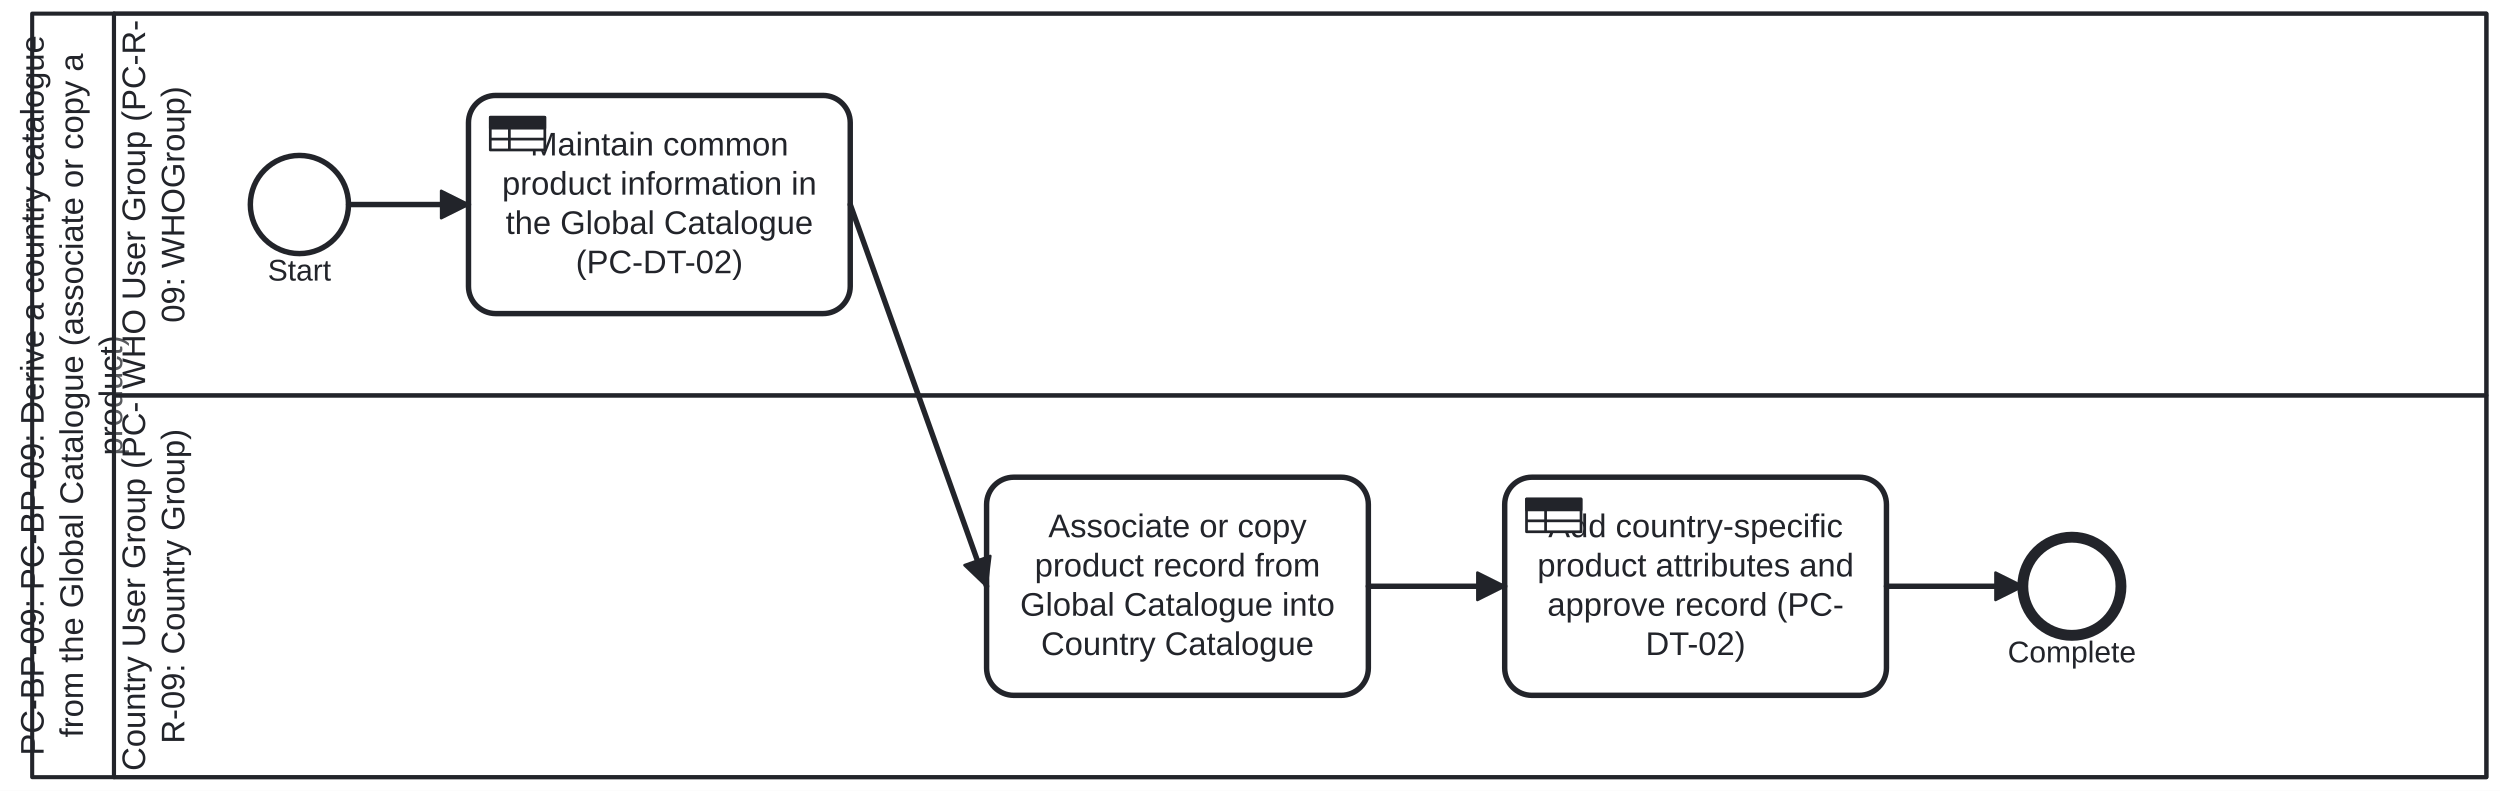
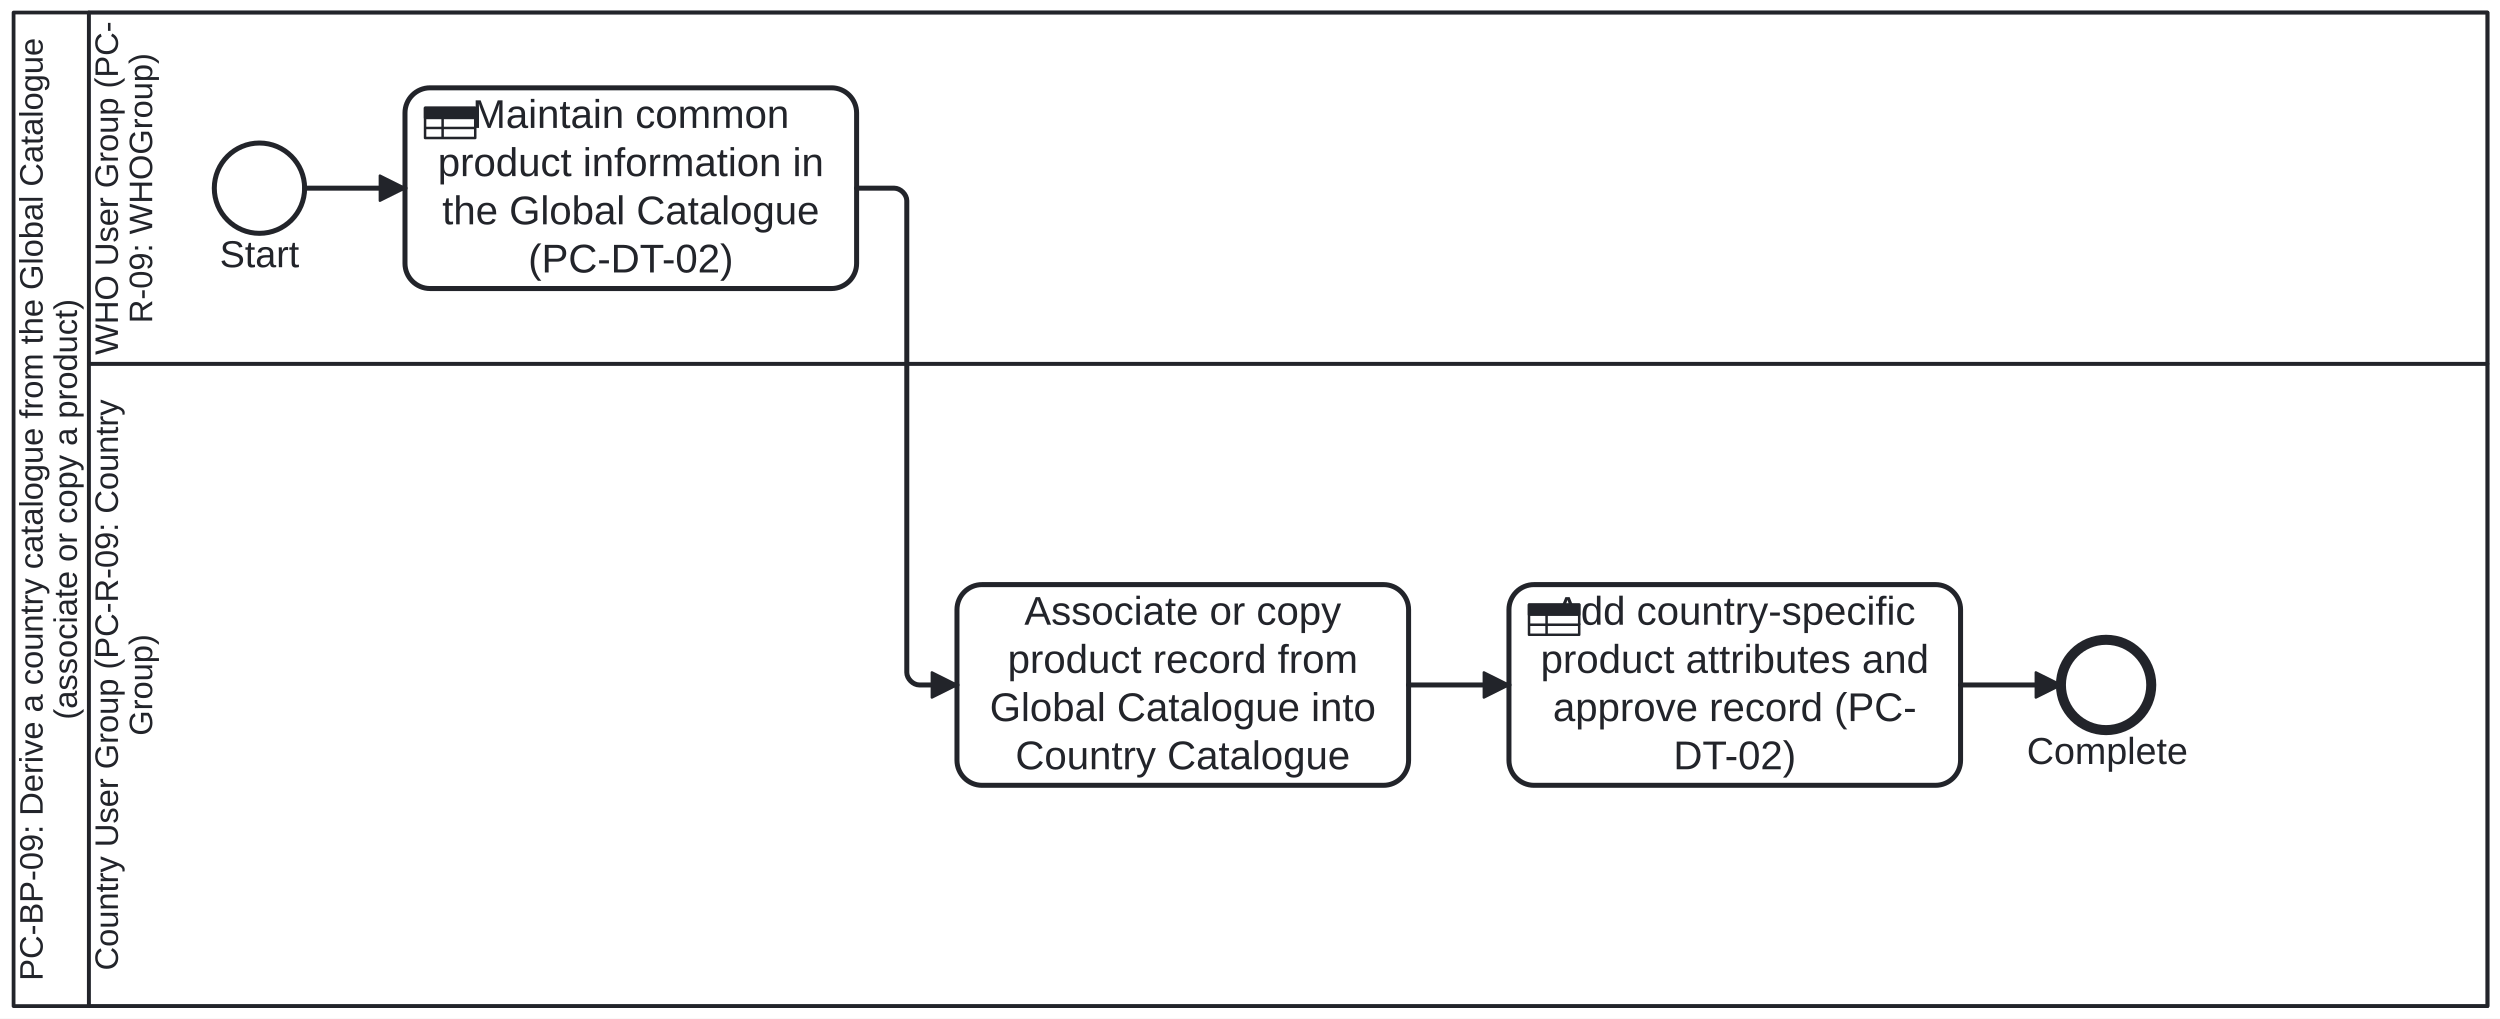
- <svg xmlns="http://www.w3.org/2000/svg" width="100%" style="max-width:100%;height:auto" viewBox="88.2 55 916.8 290" version="1.1">
-   <rect x="88.2" y="55" width="916.8" height="290" fill="#ffffff" />
+ <svg xmlns="http://www.w3.org/2000/svg" width="100%" style="max-width:100%;height:auto" viewBox="94.588 55 996.412 406" version="1.1">
+   <rect x="94.588" y="55" width="996.412" height="406" fill="#ffffff" />
  <g class="djs-group">
    <g class="djs-element djs-shape" data-element-id="Participant_PC_BP_09" style="display: block;" transform="matrix(1 0 0 1 100 60)">
      <g class="djs-visual">
-         <rect x="0" y="0" width="900" height="280" rx="0" ry="0" style="stroke-linecap: round; stroke-linejoin: round; stroke: rgb(34, 36, 42); stroke-width: 1.5px; fill: white; fill-opacity: 0.95;" />
-         <path style="fill: none; stroke-linecap: round; stroke-linejoin: round; stroke: rgb(34, 36, 42); stroke-width: 1.5px;" d="M30,0L30,280" />
-         <text lineHeight="1.2" class="djs-label" style="font-family: Arial, sans-serif; font-size: 12px; font-weight: normal; fill: rgb(34, 36, 42);" transform="matrix(-1.83697e-16 -1 1 -1.83697e-16 0 280)">
-           <tspan x="7.941" y="4.2">PC-BP-09: PC-BP-09: Derive a country catalogue </tspan>
-           <tspan x="14.601" y="18.6">from the Global Catalogue (associate or copy a </tspan>
-           <tspan x="117.989" y="33">product)</tspan>
+         <rect x="0" y="0" width="986" height="396" rx="0" ry="0" style="stroke-linecap: round; stroke-linejoin: round; stroke: rgb(34, 36, 42); stroke-width: 1.5px; fill: white; fill-opacity: 0.95;" />
+         <path style="fill: none; stroke-linecap: round; stroke-linejoin: round; stroke: rgb(34, 36, 42); stroke-width: 1.5px;" d="M30,0L30,396" />
+         <text lineHeight="1.05" class="djs-label" transform="matrix(-1.83697e-16 -1 1 -1.83697e-16 0 396)" style="font-family: Arial, sans-serif; font-size: 13px; font-weight: normal; fill: rgb(34, 36, 42);">
+           <tspan x="10.125" y="11.588">PC-BP-09: Derive a country catalogue from the Global Catalogue </tspan>
+           <tspan x="114.182" y="25.238">(associate or copy a product)</tspan>
        </text>
      </g>
-       <rect class="djs-hit djs-hit-all" x="0" y="0" width="900" height="280" style="fill: none; stroke-opacity: 0; stroke: white; stroke-width: 15px;" />
+       <rect class="djs-hit djs-hit-all" x="0" y="0" width="986" height="396" style="fill: none; stroke-opacity: 0; stroke: white; stroke-width: 15px;" />
    </g>
    <g class="djs-children">
      <g class="djs-group">
        <g class="djs-element djs-shape" data-element-id="Lane_2" style="display: block;" transform="matrix(1 0 0 1 130 200)">
          <g class="djs-visual">
-             <rect x="0" y="0" width="870" height="140" rx="0" ry="0" style="stroke-linecap: round; stroke-linejoin: round; stroke: rgb(34, 36, 42); stroke-width: 1.5px; fill: white; fill-opacity: 0.25;" />
-             <text lineHeight="1.2" class="djs-label" style="font-family: Arial, sans-serif; font-size: 12px; font-weight: normal; fill: rgb(34, 36, 42);" transform="matrix(-1.83697e-16 -1 1 -1.83697e-16 0 140)">
-               <tspan x="2.315" y="11.4">Country User Group (PC-</tspan>
-               <tspan x="12.312" y="25.8">R-09: Country Group)</tspan>
+             <rect x="0" y="0" width="956" height="256" rx="0" ry="0" style="stroke-linecap: round; stroke-linejoin: round; stroke: rgb(34, 36, 42); stroke-width: 1.5px; fill: white; fill-opacity: 0.25;" />
+             <text lineHeight="1.05" class="djs-label" transform="matrix(-1.83697e-16 -1 1 -1.83697e-16 0 256)" style="font-family: Arial, sans-serif; font-size: 13px; font-weight: normal; fill: rgb(34, 36, 42);">
+               <tspan x="14.215" y="11.588">Country User Group (PC-R-09: Country </tspan>
+               <tspan x="107.77" y="25.238">Group)</tspan>
            </text>
          </g>
-           <rect class="djs-hit djs-hit-all" x="0" y="0" width="870" height="140" style="fill: none; stroke-opacity: 0; stroke: white; stroke-width: 15px;" />
+           <rect class="djs-hit djs-hit-all" x="0" y="0" width="956" height="256" style="fill: none; stroke-opacity: 0; stroke: white; stroke-width: 15px;" />
        </g>
      </g>
      <g class="djs-group">
        <g class="djs-element djs-shape" data-element-id="Lane_1" style="display: block;" transform="matrix(1 0 0 1 130 60)">
          <g class="djs-visual">
-             <rect x="0" y="0" width="870" height="140" rx="0" ry="0" style="stroke-linecap: round; stroke-linejoin: round; stroke: rgb(34, 36, 42); stroke-width: 1.5px; fill: white; fill-opacity: 0.25;" />
-             <text lineHeight="1.2" class="djs-label" style="font-family: Arial, sans-serif; font-size: 12px; font-weight: normal; fill: rgb(34, 36, 42);" transform="matrix(-1.83697e-16 -1 1 -1.83697e-16 0 140)">
-               <tspan x="2.33" y="11.4">WHO User Group (PC-R-</tspan>
-               <tspan x="26.655" y="25.8">09: WHOGroup)</tspan>
+             <rect x="0" y="0" width="956" height="140" rx="0" ry="0" style="stroke-linecap: round; stroke-linejoin: round; stroke: rgb(34, 36, 42); stroke-width: 1.5px; fill: white; fill-opacity: 0.25;" />
+             <text lineHeight="1.05" class="djs-label" transform="matrix(-1.83697e-16 -1 1 -1.83697e-16 0 140)" style="font-family: Arial, sans-serif; font-size: 13px; font-weight: normal; fill: rgb(34, 36, 42);">
+               <tspan x="3.55" y="11.588">WHO User Group (PC-</tspan>
+               <tspan x="16.185" y="25.238">R-09: WHOGroup)</tspan>
            </text>
          </g>
-           <rect class="djs-hit djs-hit-all" x="0" y="0" width="870" height="140" style="fill: none; stroke-opacity: 0; stroke: white; stroke-width: 15px;" />
+           <rect class="djs-hit djs-hit-all" x="0" y="0" width="956" height="140" style="fill: none; stroke-opacity: 0; stroke: white; stroke-width: 15px;" />
        </g>
      </g>
      <g class="djs-group">
        <g class="djs-element djs-shape" data-element-id="StartEvent_1" style="display: block;" transform="matrix(1 0 0 1 180 112)">
          <g class="djs-visual">
            <circle cx="18" cy="18" r="18" style="stroke-linecap: round; stroke-linejoin: round; stroke: rgb(34, 36, 42); stroke-width: 2px; fill: white; fill-opacity: 0.95;" />
          </g>
          <rect class="djs-hit djs-hit-all" x="0" y="0" width="36" height="36" style="fill: none; stroke-opacity: 0; stroke: white; stroke-width: 15px;" />
        </g>
      </g>
      <g class="djs-group">
-         <g class="djs-element djs-shape" data-element-id="StartEvent_1_label" style="display: block;" transform="matrix(1 0 0 1 186 148)">
+         <g class="djs-element djs-shape" data-element-id="StartEvent_1_label" style="display: block;" transform="matrix(1 0 0 1 182 148)">
          <g class="djs-visual">
-             <text lineHeight="1.2" class="djs-label" style="font-family: Arial, sans-serif; font-size: 11px; font-weight: normal; fill: rgb(34, 36, 42);">
-               <tspan x="0.385" y="9.9">Start</tspan>
+             <text lineHeight="1.2" class="djs-label" style="font-family: Arial, sans-serif; font-size: 15px; font-weight: normal; fill: rgb(34, 36, 42);">
+               <tspan x="0.161" y="13.5">Start</tspan>
            </text>
          </g>
-           <rect class="djs-hit djs-hit-all" x="0" y="0" width="24" height="14" style="fill: none; stroke-opacity: 0; stroke: white; stroke-width: 15px;" />
+           <rect class="djs-hit djs-hit-all" x="0" y="0" width="32" height="18" style="fill: none; stroke-opacity: 0; stroke: white; stroke-width: 15px;" />
        </g>
      </g>
      <g class="djs-group">
-         <g class="djs-element djs-shape" data-element-id="Task_1" style="display: block;" transform="matrix(1 0 0 1 260 90)">
+         <g class="djs-element djs-shape" data-element-id="Task_1" style="display: block;" transform="matrix(1 0 0 1 256 90)">
          <g class="djs-visual">
-             <rect x="0" y="0" width="140" height="80" rx="10" ry="10" style="stroke-linecap: round; stroke-linejoin: round; stroke: rgb(34, 36, 42); stroke-width: 2px; fill: white; fill-opacity: 0.95;" />
-             <text lineHeight="1.2" class="djs-label" style="font-family: Arial, sans-serif; font-size: 12px; font-weight: normal; fill: rgb(34, 36, 42);">
-               <tspan x="22.647" y="22">Maintain common </tspan>
-               <tspan x="12.303" y="36.4">product information in</tspan>
-               <tspan x="13.627" y="50.8">the Global Catalogue </tspan>
-               <tspan x="39.332" y="65.2">(PC-DT-02)</tspan>
+             <rect x="0" y="0" width="180" height="80" rx="10" ry="10" style="stroke-linecap: round; stroke-linejoin: round; stroke: rgb(34, 36, 42); stroke-width: 2px; fill: white; fill-opacity: 0.95;" />
+             <text lineHeight="1.2" class="djs-label" style="font-family: Arial, sans-serif; font-size: 16px; font-weight: normal; fill: rgb(34, 36, 42);">
+               <tspan x="26.863" y="16">Maintain common </tspan>
+               <tspan x="13.07" y="35.2">product information in</tspan>
+               <tspan x="14.836" y="54.4">the Global Catalogue </tspan>
+               <tspan x="49.109" y="73.6">(PC-DT-02)</tspan>
            </text>
            <path d="m 8,8 0,12 20,0 0,-12 zm 0,8 l 20,0 m -13,-4 l 0,8" style="fill: white; stroke-linecap: round; stroke-linejoin: round; stroke: rgb(34, 36, 42); stroke-width: 1px;" />
            <path d="m 8,8 0,4 20,0 0,-4 z" style="fill: rgb(34, 36, 42); stroke-linecap: round; stroke-linejoin: round; stroke: rgb(34, 36, 42); stroke-width: 1px;" />
          </g>
-           <rect class="djs-hit djs-hit-all" x="0" y="0" width="140" height="80" style="fill: none; stroke-opacity: 0; stroke: white; stroke-width: 15px;" />
+           <rect class="djs-hit djs-hit-all" x="0" y="0" width="180" height="80" style="fill: none; stroke-opacity: 0; stroke: white; stroke-width: 15px;" />
        </g>
      </g>
      <g class="djs-group">
-         <g class="djs-element djs-shape" data-element-id="Task_2" style="display: block;" transform="matrix(1 0 0 1 450 230)">
+         <g class="djs-element djs-shape" data-element-id="Task_2" style="display: block;" transform="matrix(1 0 0 1 476 288)">
          <g class="djs-visual">
-             <rect x="0" y="0" width="140" height="80" rx="10" ry="10" style="stroke-linecap: round; stroke-linejoin: round; stroke: rgb(34, 36, 42); stroke-width: 2px; fill: white; fill-opacity: 0.95;" />
-             <text lineHeight="1.2" class="djs-label" style="font-family: Arial, sans-serif; font-size: 12px; font-weight: normal; fill: rgb(34, 36, 42);">
-               <tspan x="22.645" y="22">Associate or copy </tspan>
-               <tspan x="17.646" y="36.4">product record from </tspan>
-               <tspan x="12.294" y="50.8">Global Catalogue into </tspan>
-               <tspan x="19.97" y="65.2">Country Catalogue</tspan>
+             <rect x="0" y="0" width="180" height="80" rx="10" ry="10" style="stroke-linecap: round; stroke-linejoin: round; stroke: rgb(34, 36, 42); stroke-width: 2px; fill: white; fill-opacity: 0.95;" />
+             <text lineHeight="1.2" class="djs-label" style="font-family: Arial, sans-serif; font-size: 16px; font-weight: normal; fill: rgb(34, 36, 42);">
+               <tspan x="26.859" y="16">Associate or copy </tspan>
+               <tspan x="20.195" y="35.2">product record from </tspan>
+               <tspan x="13.059" y="54.4">Global Catalogue into </tspan>
+               <tspan x="23.293" y="73.6">Country Catalogue</tspan>
            </text>
          </g>
-           <rect class="djs-hit djs-hit-all" x="0" y="0" width="140" height="80" style="fill: none; stroke-opacity: 0; stroke: white; stroke-width: 15px;" />
+           <rect class="djs-hit djs-hit-all" x="0" y="0" width="180" height="80" style="fill: none; stroke-opacity: 0; stroke: white; stroke-width: 15px;" />
        </g>
      </g>
      <g class="djs-group">
-         <g class="djs-element djs-shape" data-element-id="Task_3" style="display: block;" transform="matrix(1 0 0 1 640 230)">
+         <g class="djs-element djs-shape" data-element-id="Task_3" style="display: block;" transform="matrix(1 0 0 1 696 288)">
          <g class="djs-visual">
-             <rect x="0" y="0" width="140" height="80" rx="10" ry="10" style="stroke-linecap: round; stroke-linejoin: round; stroke: rgb(34, 36, 42); stroke-width: 2px; fill: white; fill-opacity: 0.95;" />
-             <text lineHeight="1.2" class="djs-label" style="font-family: Arial, sans-serif; font-size: 12px; font-weight: normal; fill: rgb(34, 36, 42);">
-               <tspan x="15.977" y="22">Add country-specific </tspan>
-               <tspan x="11.963" y="36.4">product attributes and</tspan>
-               <tspan x="15.646" y="50.8">approve record (PC-</tspan>
-               <tspan x="51.663" y="65.2">DT-02)</tspan>
+             <rect x="0" y="0" width="180" height="80" rx="10" ry="10" style="stroke-linecap: round; stroke-linejoin: round; stroke: rgb(34, 36, 42); stroke-width: 2px; fill: white; fill-opacity: 0.95;" />
+             <text lineHeight="1.2" class="djs-label" style="font-family: Arial, sans-serif; font-size: 16px; font-weight: normal; fill: rgb(34, 36, 42);">
+               <tspan x="17.969" y="16">Add country-specific </tspan>
+               <tspan x="12.617" y="35.2">product attributes and</tspan>
+               <tspan x="17.527" y="54.4">approve record (PC-</tspan>
+               <tspan x="65.551" y="73.6">DT-02)</tspan>
            </text>
            <path d="m 8,8 0,12 20,0 0,-12 zm 0,8 l 20,0 m -13,-4 l 0,8" style="fill: white; stroke-linecap: round; stroke-linejoin: round; stroke: rgb(34, 36, 42); stroke-width: 1px;" />
            <path d="m 8,8 0,4 20,0 0,-4 z" style="fill: rgb(34, 36, 42); stroke-linecap: round; stroke-linejoin: round; stroke: rgb(34, 36, 42); stroke-width: 1px;" />
          </g>
-           <rect class="djs-hit djs-hit-all" x="0" y="0" width="140" height="80" style="fill: none; stroke-opacity: 0; stroke: white; stroke-width: 15px;" />
+           <rect class="djs-hit djs-hit-all" x="0" y="0" width="180" height="80" style="fill: none; stroke-opacity: 0; stroke: white; stroke-width: 15px;" />
        </g>
      </g>
      <g class="djs-group">
-         <g class="djs-element djs-shape" data-element-id="EndEvent_1" style="display: block;" transform="matrix(1 0 0 1 830 252)">
+         <g class="djs-element djs-shape" data-element-id="EndEvent_1" style="display: block;" transform="matrix(1 0 0 1 916 310)">
          <g class="djs-visual">
            <circle cx="18" cy="18" r="18" style="stroke-linecap: round; stroke-linejoin: round; stroke: rgb(34, 36, 42); stroke-width: 4px; fill: white; fill-opacity: 0.95;" />
          </g>
          <rect class="djs-hit djs-hit-all" x="0" y="0" width="36" height="36" style="fill: none; stroke-opacity: 0; stroke: white; stroke-width: 15px;" />
        </g>
      </g>
      <g class="djs-group">
-         <g class="djs-element djs-shape" data-element-id="EndEvent_1_label" style="display: block;" transform="matrix(1 0 0 1 824 288)">
+         <g class="djs-element djs-shape" data-element-id="EndEvent_1_label" style="display: block;" transform="matrix(1 0 0 1 902 346)">
          <g class="djs-visual">
-             <text lineHeight="1.2" class="djs-label" style="font-family: Arial, sans-serif; font-size: 11px; font-weight: normal; fill: rgb(34, 36, 42);">
-               <tspan x="0.461" y="9.9">Complete</tspan>
+             <text lineHeight="1.2" class="djs-label" style="font-family: Arial, sans-serif; font-size: 15px; font-weight: normal; fill: rgb(34, 36, 42);">
+               <tspan x="0.402" y="13.5">Complete</tspan>
            </text>
          </g>
-           <rect class="djs-hit djs-hit-all" x="0" y="0" width="48" height="14" style="fill: none; stroke-opacity: 0; stroke: white; stroke-width: 15px;" />
+           <rect class="djs-hit djs-hit-all" x="0" y="0" width="65" height="18" style="fill: none; stroke-opacity: 0; stroke: white; stroke-width: 15px;" />
        </g>
      </g>
      <g class="djs-group">
        <g class="djs-element djs-connection" data-element-id="Flow_0" style="display: block;">
          <g class="djs-visual">
            <defs>
              <marker id="bpmn-marker-1" viewBox="0 0 20 20" refX="11" refY="10" markerWidth="10" markerHeight="10" orient="auto">
                <path d="M 1 5 L 11 10 L 1 15 Z" style="stroke-linecap: round; stroke-linejoin: round; stroke: rgb(34, 36, 42); stroke-width: 1px; fill: rgb(34, 36, 42);" />
              </marker>
            </defs>
-             <path data-corner-radius="5" style="fill: none; stroke-linecap: round; stroke-linejoin: round; stroke: rgb(34, 36, 42); stroke-width: 2px; marker-end: url('#bpmn-marker-1');" d="M216,130L260,130" />
+             <path data-corner-radius="5" style="fill: none; stroke-linecap: round; stroke-linejoin: round; stroke: rgb(34, 36, 42); stroke-width: 2px; marker-end: url('#bpmn-marker-1');" d="M216,130L256,130" />
          </g>
-           <path d="M216,130L260,130" class="djs-hit djs-hit-stroke" style="fill: none; stroke-opacity: 0; stroke: white; stroke-width: 15px;" />
+           <path d="M216,130L256,130" class="djs-hit djs-hit-stroke" style="fill: none; stroke-opacity: 0; stroke: white; stroke-width: 15px;" />
        </g>
      </g>
      <g class="djs-group">
        <g class="djs-element djs-connection" data-element-id="Flow_1" style="display: block;">
          <g class="djs-visual">
            <defs>
              <marker id="bpmn-marker-2" viewBox="0 0 20 20" refX="11" refY="10" markerWidth="10" markerHeight="10" orient="auto">
                <path d="M 1 5 L 11 10 L 1 15 Z" style="stroke-linecap: round; stroke-linejoin: round; stroke: rgb(34, 36, 42); stroke-width: 1px; fill: rgb(34, 36, 42);" />
              </marker>
            </defs>
-             <path data-corner-radius="5" style="fill: none; stroke-linecap: round; stroke-linejoin: round; stroke: rgb(34, 36, 42); stroke-width: 2px; marker-end: url('#bpmn-marker-2');" d="M400,130L450,270" />
+             <path data-corner-radius="5" style="fill: none; stroke-linecap: round; stroke-linejoin: round; stroke: rgb(34, 36, 42); stroke-width: 2px; marker-end: url('#bpmn-marker-2');" d="M436,130L451,130C453.5,130,456,132.5,456,135L456,323C456,325.5,458.5,328,461,328L476,328" />
          </g>
-           <path d="M400,130L450,270" class="djs-hit djs-hit-stroke" style="fill: none; stroke-opacity: 0; stroke: white; stroke-width: 15px;" />
+           <path d="M436,130L456,130L456,328L476,328" class="djs-hit djs-hit-stroke" style="fill: none; stroke-opacity: 0; stroke: white; stroke-width: 15px;" />
        </g>
      </g>
      <g class="djs-group">
        <g class="djs-element djs-connection" data-element-id="Flow_2" style="display: block;">
          <g class="djs-visual">
            <defs>
              <marker id="bpmn-marker-3" viewBox="0 0 20 20" refX="11" refY="10" markerWidth="10" markerHeight="10" orient="auto">
                <path d="M 1 5 L 11 10 L 1 15 Z" style="stroke-linecap: round; stroke-linejoin: round; stroke: rgb(34, 36, 42); stroke-width: 1px; fill: rgb(34, 36, 42);" />
              </marker>
            </defs>
-             <path data-corner-radius="5" style="fill: none; stroke-linecap: round; stroke-linejoin: round; stroke: rgb(34, 36, 42); stroke-width: 2px; marker-end: url('#bpmn-marker-3');" d="M590,270L640,270" />
+             <path data-corner-radius="5" style="fill: none; stroke-linecap: round; stroke-linejoin: round; stroke: rgb(34, 36, 42); stroke-width: 2px; marker-end: url('#bpmn-marker-3');" d="M656,328L696,328" />
          </g>
-           <path d="M590,270L640,270" class="djs-hit djs-hit-stroke" style="fill: none; stroke-opacity: 0; stroke: white; stroke-width: 15px;" />
+           <path d="M656,328L696,328" class="djs-hit djs-hit-stroke" style="fill: none; stroke-opacity: 0; stroke: white; stroke-width: 15px;" />
        </g>
      </g>
      <g class="djs-group">
        <g class="djs-element djs-connection" data-element-id="Flow_3" style="display: block;">
          <g class="djs-visual">
            <defs>
              <marker id="bpmn-marker-4" viewBox="0 0 20 20" refX="11" refY="10" markerWidth="10" markerHeight="10" orient="auto">
                <path d="M 1 5 L 11 10 L 1 15 Z" style="stroke-linecap: round; stroke-linejoin: round; stroke: rgb(34, 36, 42); stroke-width: 1px; fill: rgb(34, 36, 42);" />
              </marker>
            </defs>
-             <path data-corner-radius="5" style="fill: none; stroke-linecap: round; stroke-linejoin: round; stroke: rgb(34, 36, 42); stroke-width: 2px; marker-end: url('#bpmn-marker-4');" d="M780,270L830,270" />
+             <path data-corner-radius="5" style="fill: none; stroke-linecap: round; stroke-linejoin: round; stroke: rgb(34, 36, 42); stroke-width: 2px; marker-end: url('#bpmn-marker-4');" d="M876,328L916,328" />
          </g>
-           <path d="M780,270L830,270" class="djs-hit djs-hit-stroke" style="fill: none; stroke-opacity: 0; stroke: white; stroke-width: 15px;" />
+           <path d="M876,328L916,328" class="djs-hit djs-hit-stroke" style="fill: none; stroke-opacity: 0; stroke: white; stroke-width: 15px;" />
        </g>
      </g>
    </g>
  </g>
</svg>
